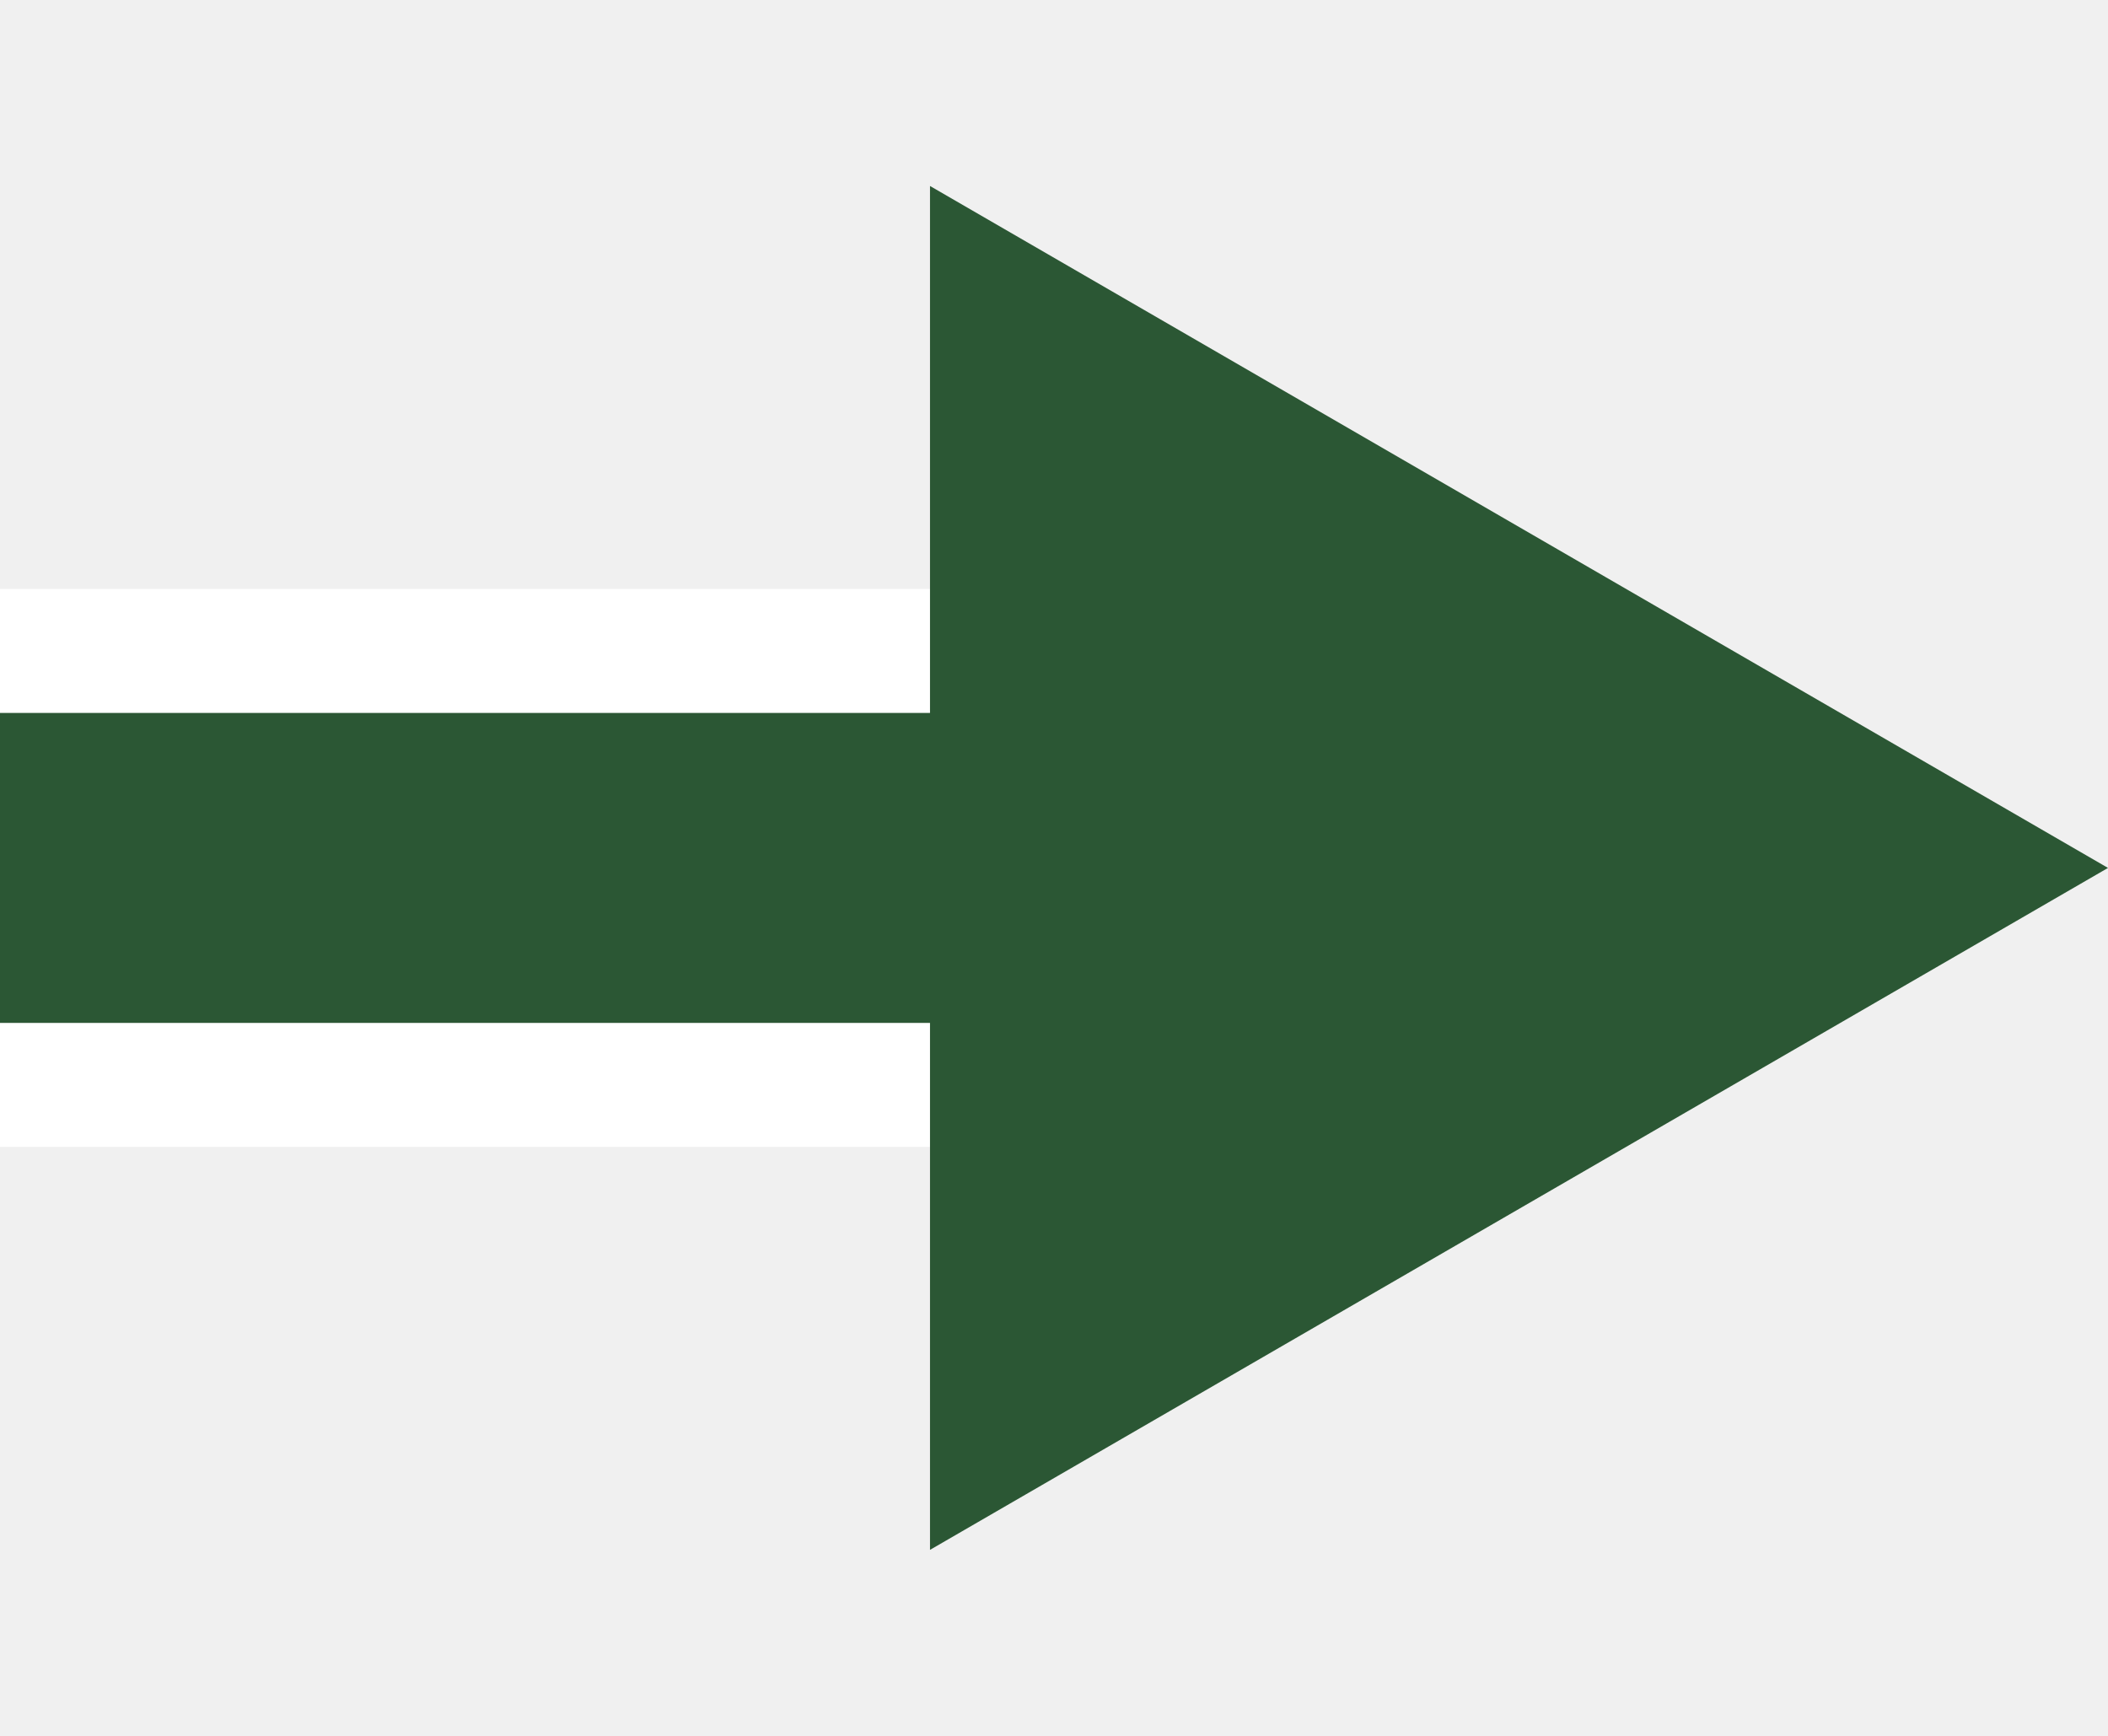
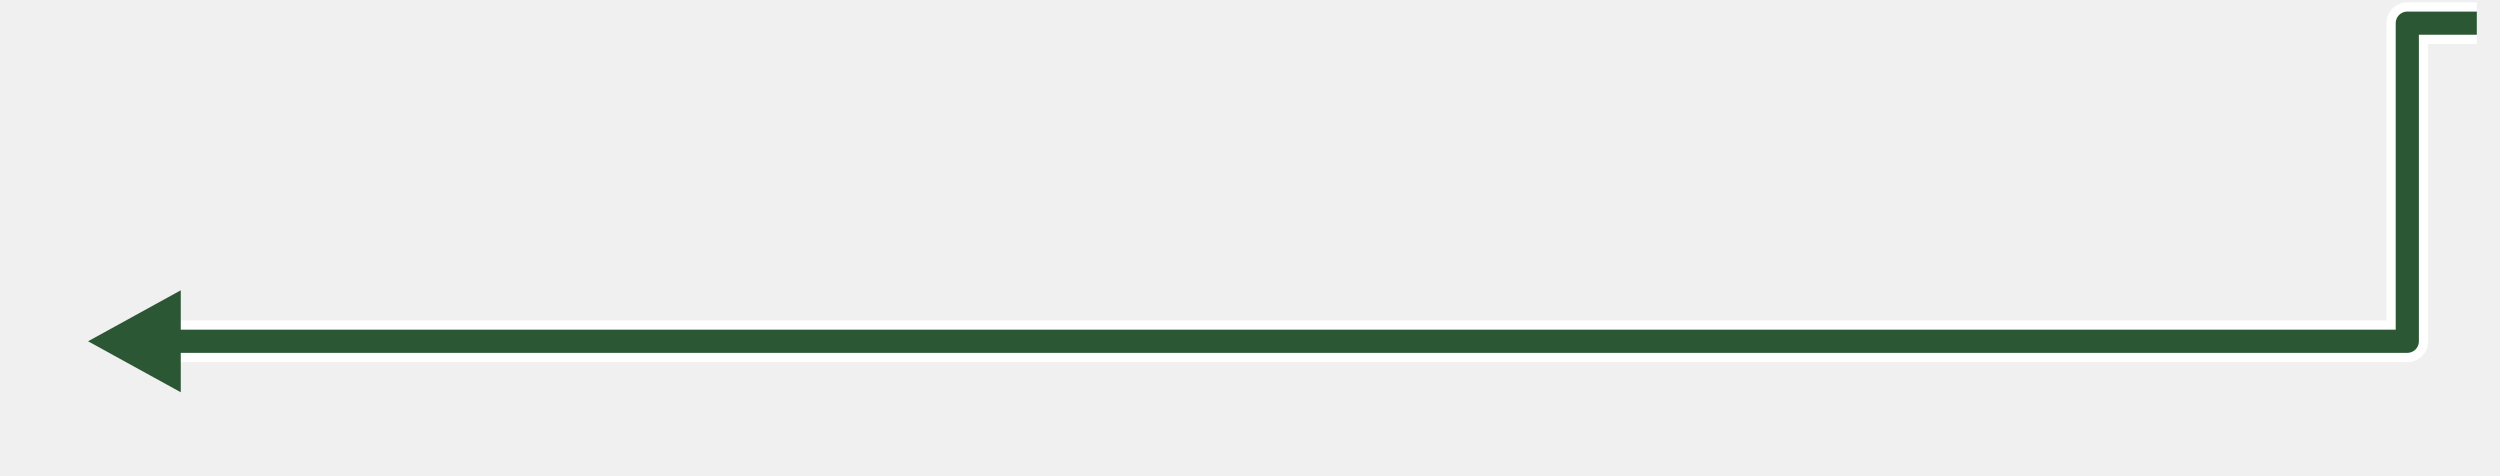
- <svg xmlns="http://www.w3.org/2000/svg" width="34" height="28" viewBox="0 0 34 28">
-   <path d="M 0 14 H 20" fill="none" stroke="#ffffff" stroke-width="9" />
-   <path d="M 0 14 H 20" fill="none" stroke="#2B5734" stroke-width="5" />
-   <path d="M 34 14 L 15 3 L 15 25 Z" fill="#2B5734" />
+ <svg xmlns="http://www.w3.org/2000/svg" width="539.379" height="102.63" viewBox="0 0 539.379 102.63">
+   <path d="M 534.379 5 L 519.379 5 L 519.379 73.63 L 33 73.63" fill="none" stroke="#ffffff" stroke-width="9" stroke-linejoin="round" />
+   <path d="M 534.379 5 L 519.379 5 L 519.379 73.63 L 33 73.63" fill="none" stroke="#2B5734" stroke-width="5" stroke-linejoin="round" />
+   <path d="M 19 73.63 L 39 62.63 L 39 84.63 Z" fill="#2B5734" />
</svg>
